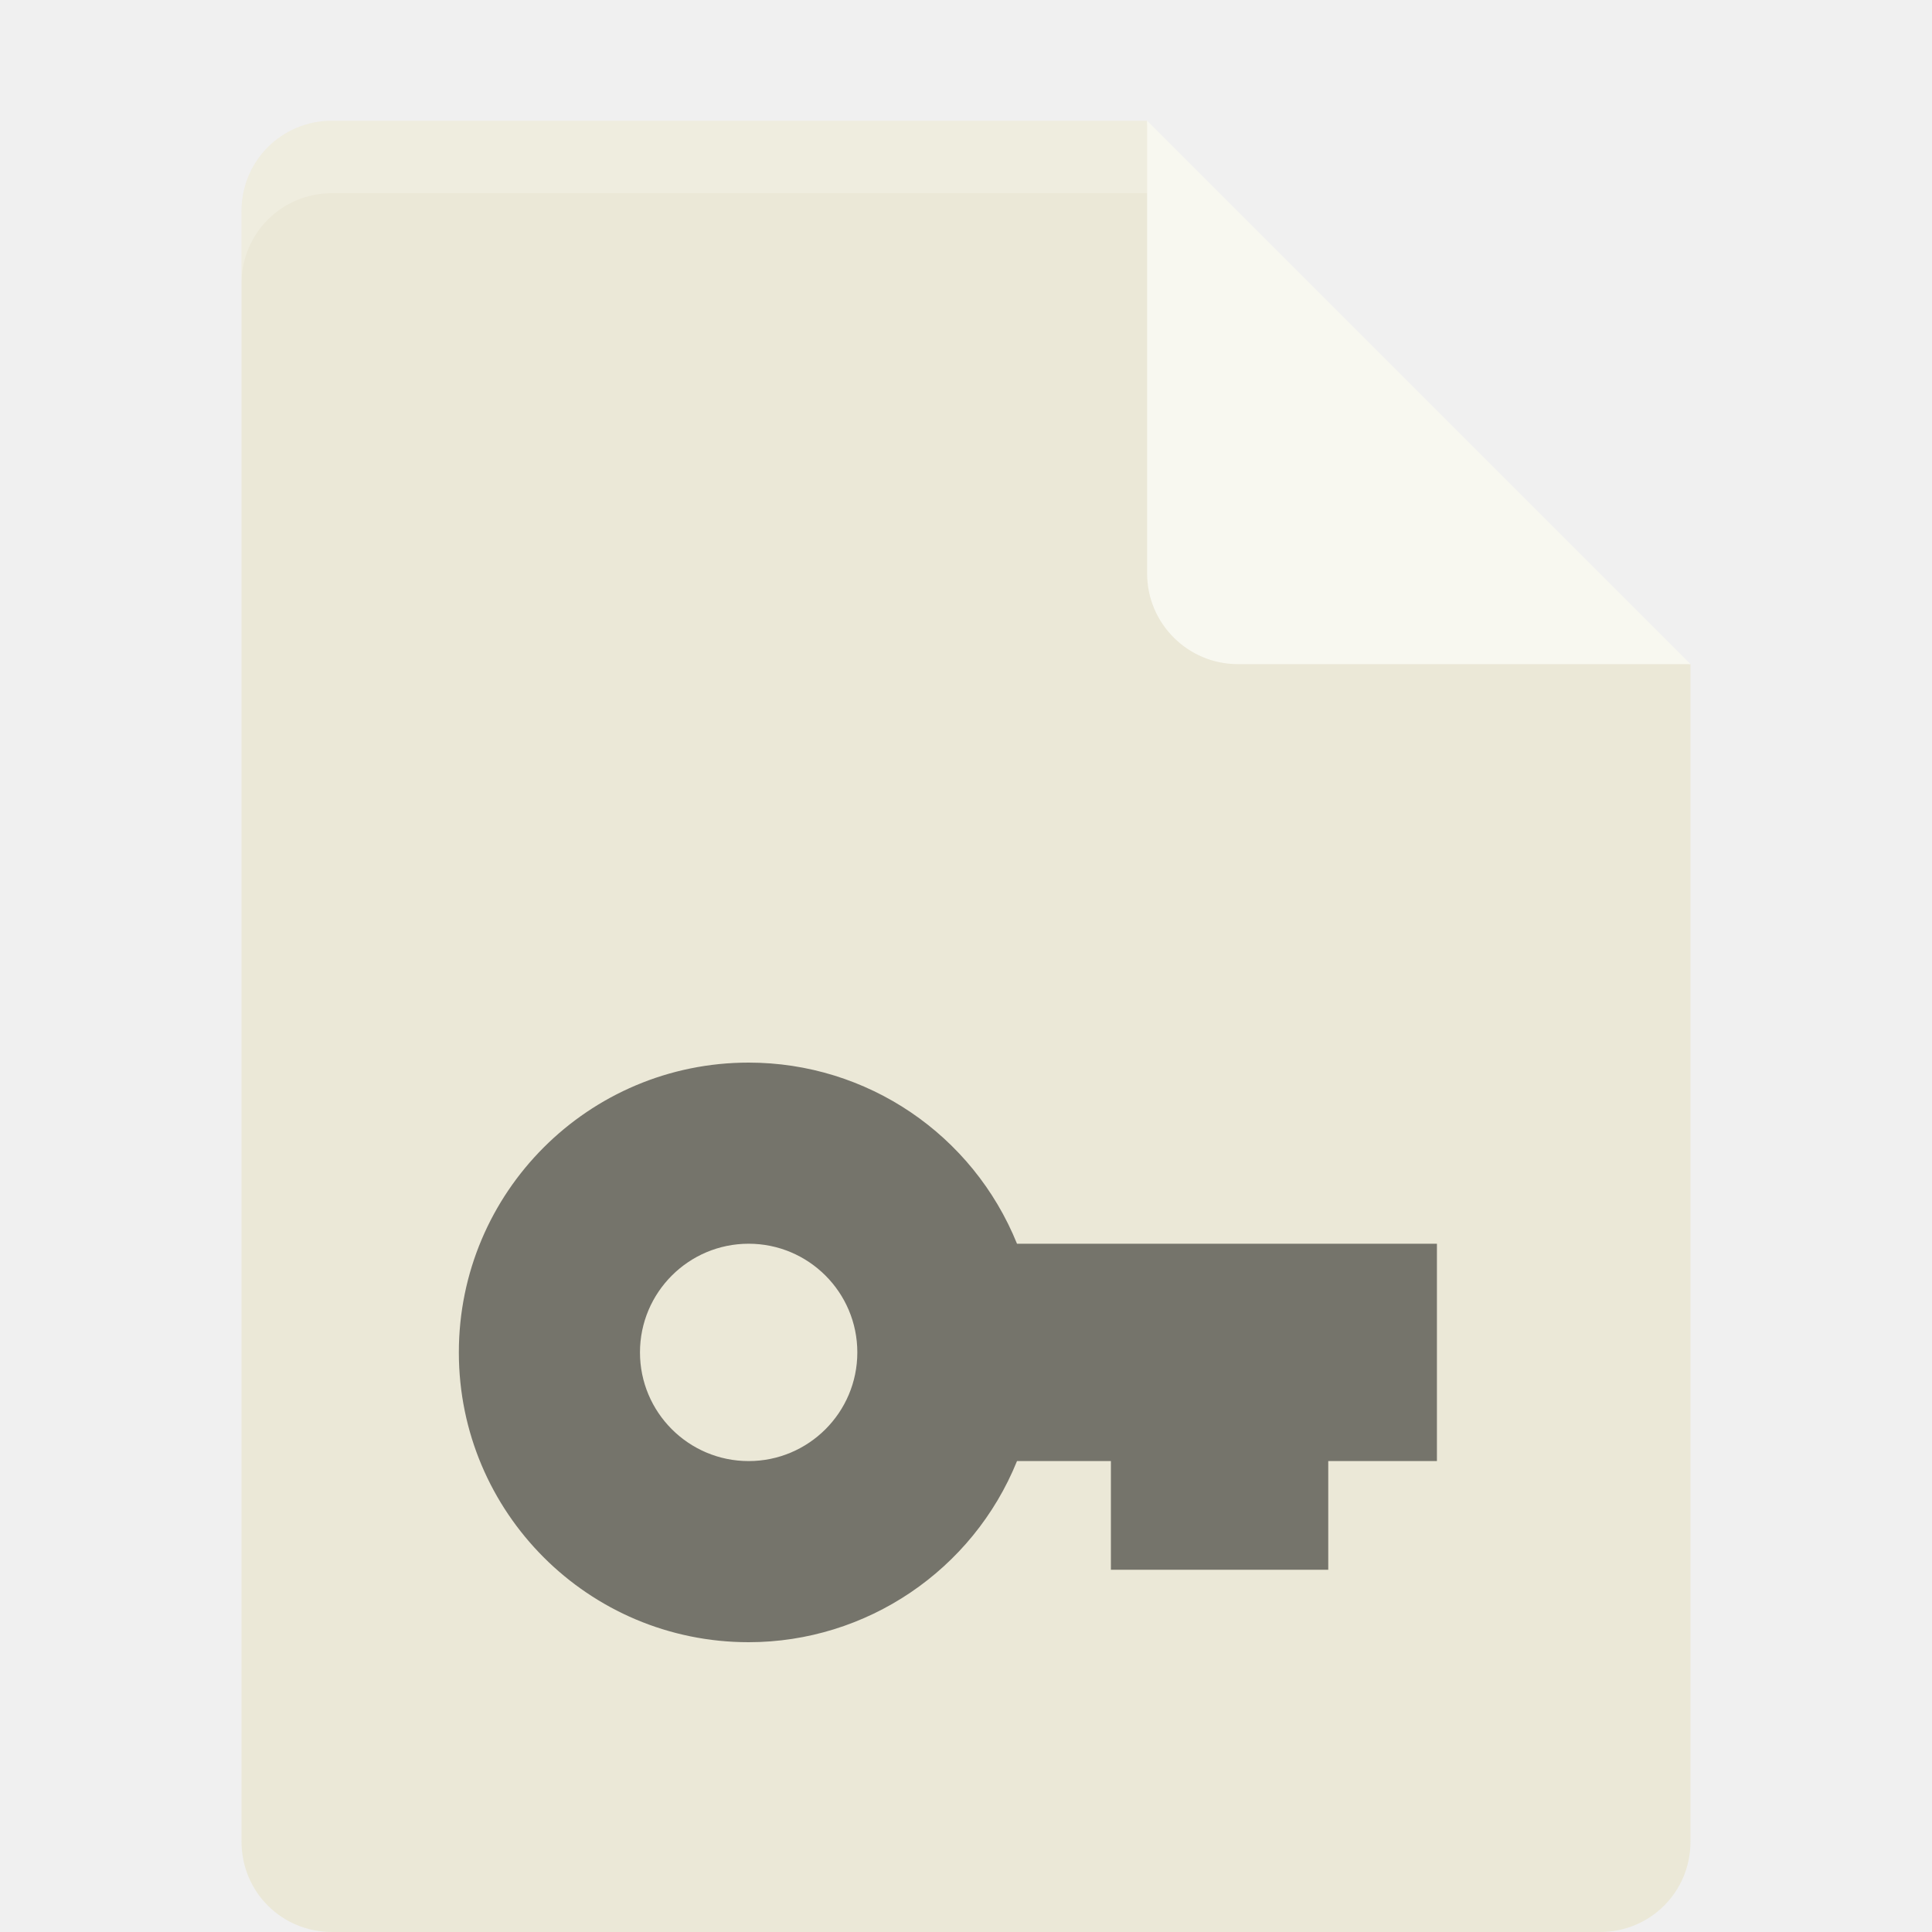
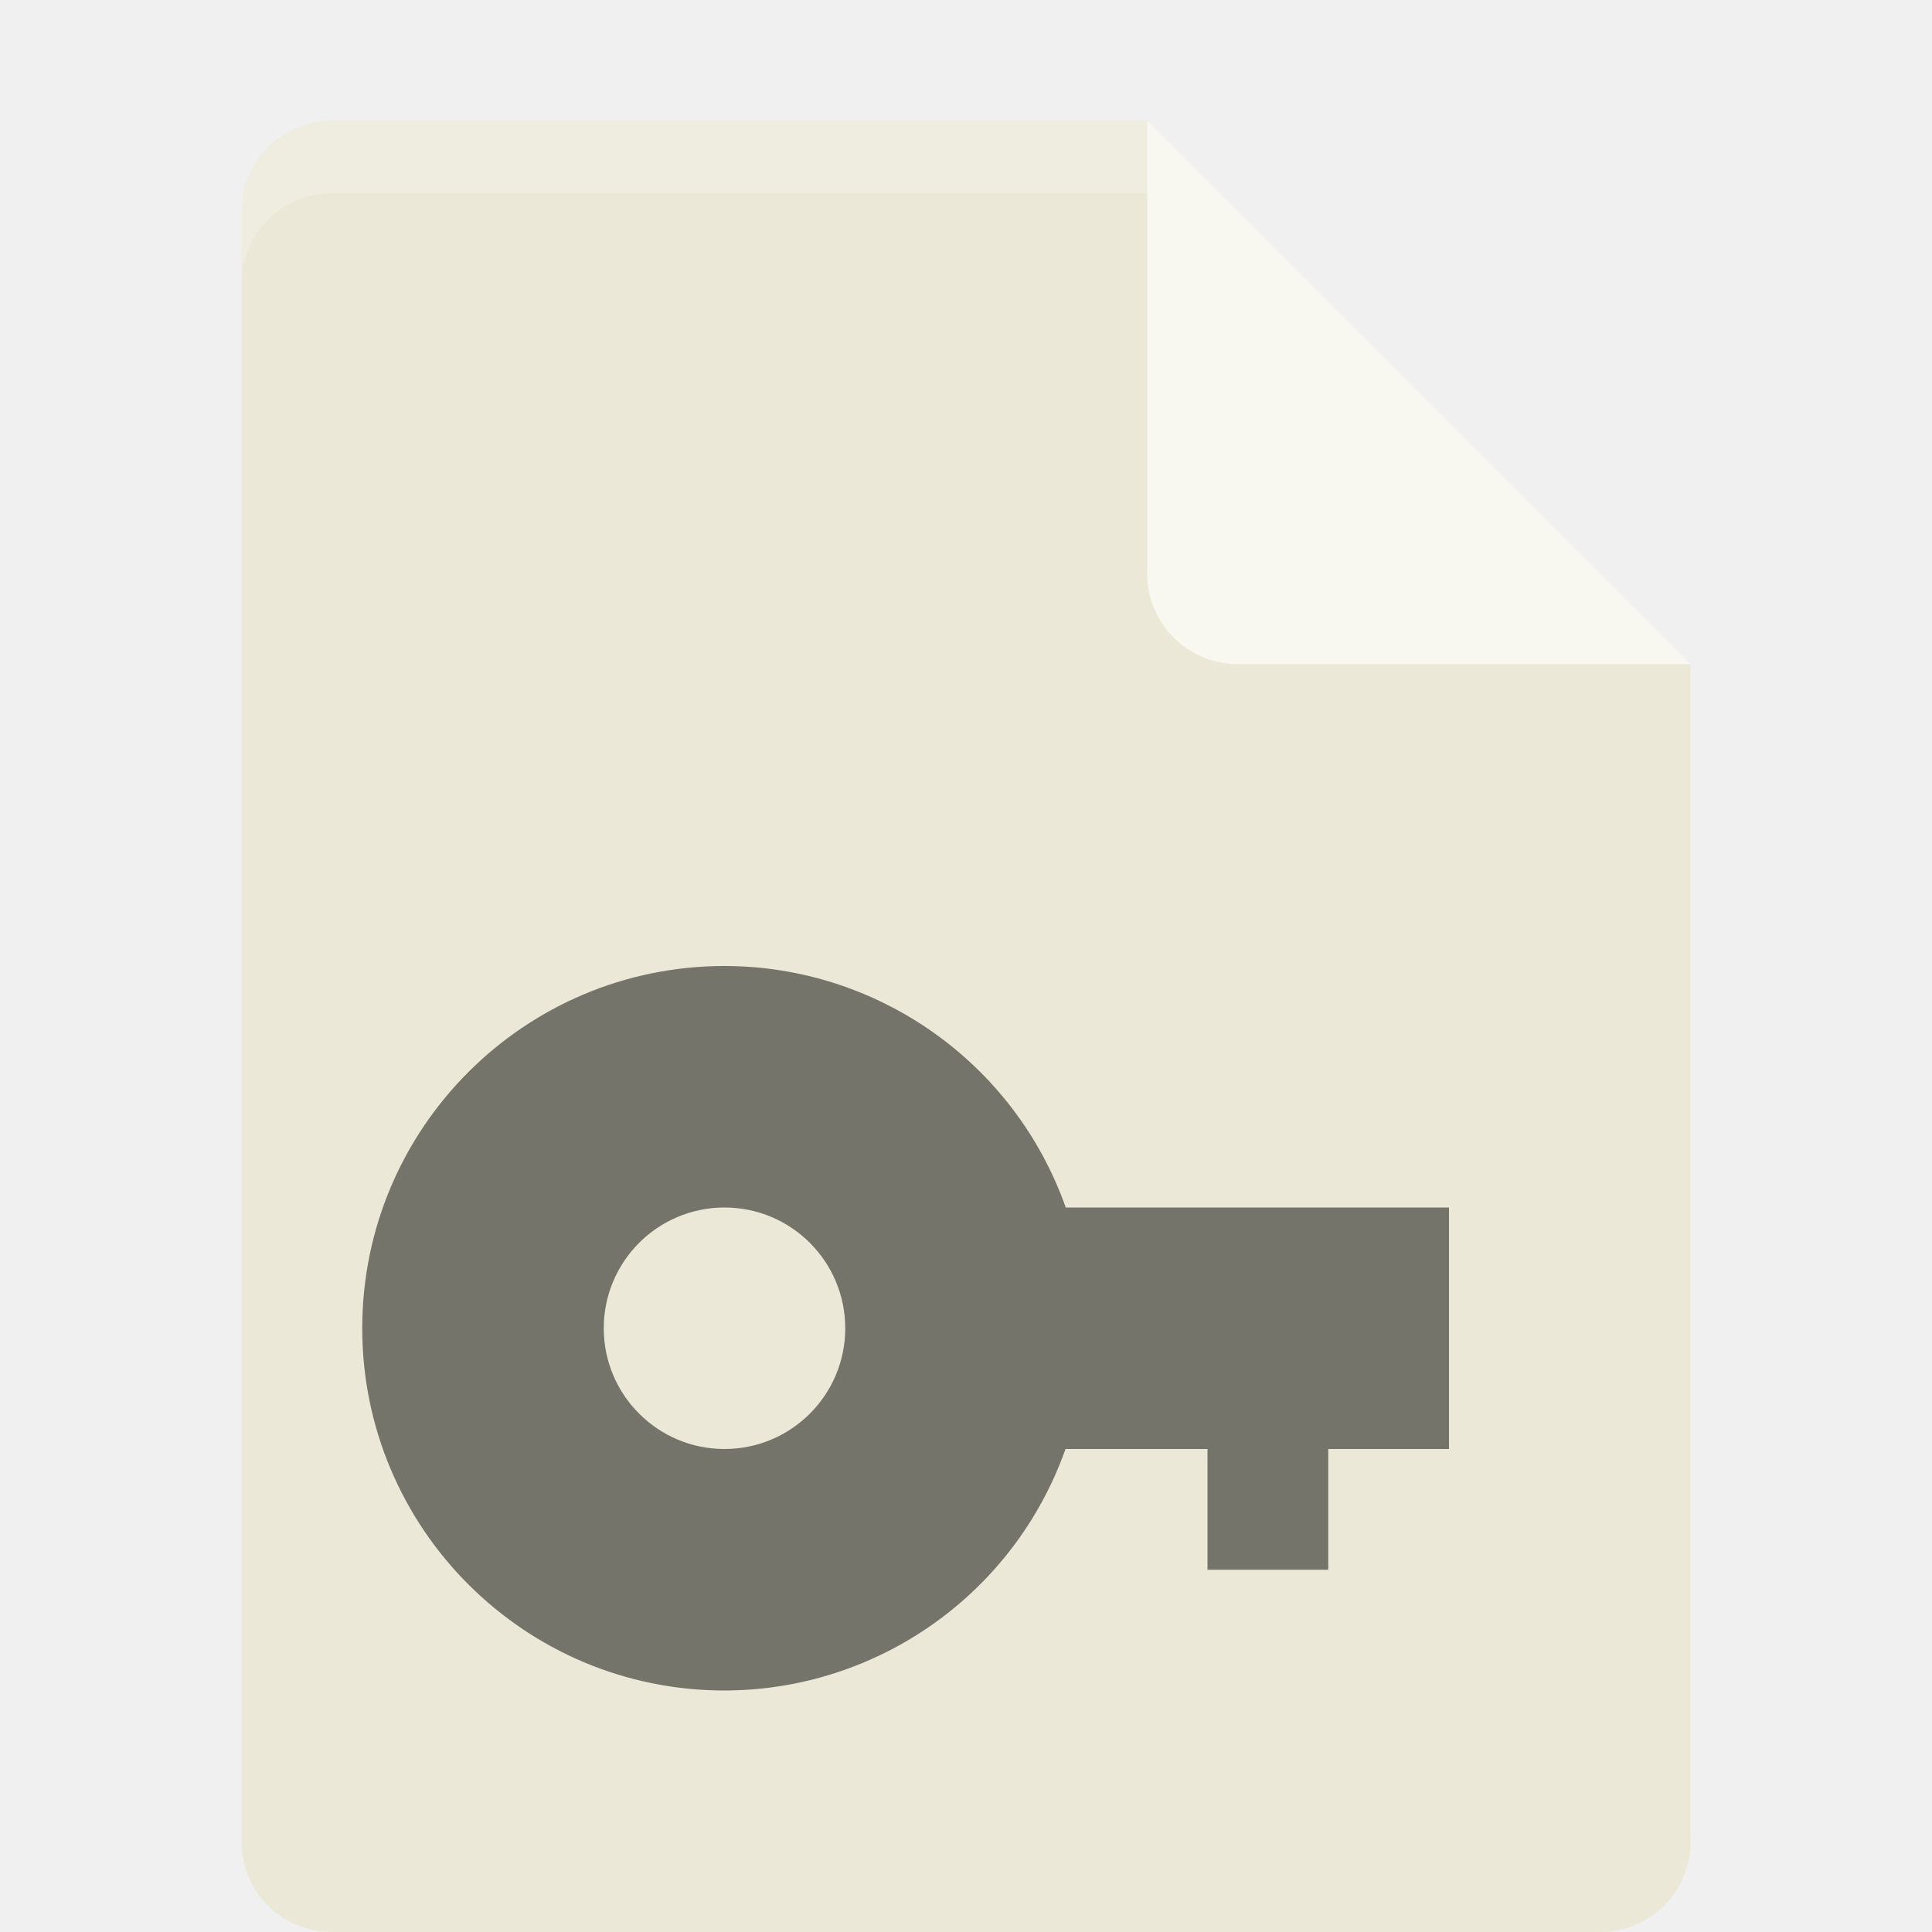
<svg xmlns="http://www.w3.org/2000/svg" id="svg2" height="16px" width="16px" version="1.1" viewBox="0 0 16 16">
-   <g id="surface1" transform="matrix(1.2,0,0,1.2,-1.6,-1.1)">
-     <path id="path5" d="m3.625 1.75c-0.348 0-0.625 0.277-0.625 0.625v11.25c0 0.348 0.277 0.625 0.625 0.625h8.75c0.348 0 0.625-0.277 0.625-0.625v-8.125l-3.438-0.312-0.312-3.438z" fill="#ebe8d7" />
-     <path id="path7" d="m6.5 8.25c-1.105 0-2 0.895-2 2s0.895 2 2 2c0.812 0 1.547-0.496 1.852-1.25h0.648v0.75h1.5v-0.75h0.75v-1.5h-2.898c-0.305-0.754-1.035-1.25-1.852-1.25zm0 1.25c0.414 0 0.75 0.336 0.75 0.75 0 0.414-0.336 0.75-0.75 0.75s-0.75-0.336-0.75-0.75c0-0.414 0.336-0.75 0.75-0.75z" fill-opacity=".502" />
-     <path id="path9" d="m9.25 1.75v3.125c0 0.344 0.281 0.625 0.625 0.625h3.125z" fill="#f8f8f0" />
-     <path id="path11" d="m3.625 1.75c-0.348 0-0.625 0.277-0.625 0.625v0.5c0-0.348 0.277-0.625 0.625-0.625h5.625v-0.5z" fill-opacity=".2" fill="#fff" />
-   </g>
+   <defs id="defs11" />
+   <path style="fill:#ebe8d7" d="M 2.75,1 C 2.333,1 2,1.333 2,1.75 l 0,13.5 C 2,15.667 2.333,16 2.75,16 l 10.5,0 C 13.668,16 14,15.668 14,15.25 L 14,5.5 9.875,5.125 9.5,1 Z" id="path5" />
+   <path style="fill:#f8f8f0" d="m 9.5,1 0,3.75 c 0,0.413 0.337,0.75 0.75,0.75 l 3.75,0 z" id="path9" />
+   <path style="fill:#ffffff;fill-opacity:0.2" d="M 2.75,1 C 2.333,1 2,1.333 2,1.75 l 0,0.6 C 2,1.933 2.333,1.6 2.75,1.6 l 6.75,0 0,-0.6 z" id="path11" />
+   <path style="opacity:0.5;fill:#000000;fill-opacity:1;stroke-width:1;stroke-miterlimit:4;stroke-dasharray:none" d="M 6,8 A 3,3 0 0 0 3,11 3,3 0 0 0 6,14 3,3 0 0 0 8.824,12 l 1.176,0 0,1 L 11,13 l 0,-1 1,0 0,-2 -3.174,0 A 3,3 0 0 0 6,8 Z M 6,10 a 1,1 0 0 1 1,1 1,1 0 0 1 -1,1 1,1 0 0 1 -1,-1 1,1 0 0 1 1,-1 z" id="path4143" />
</svg>
